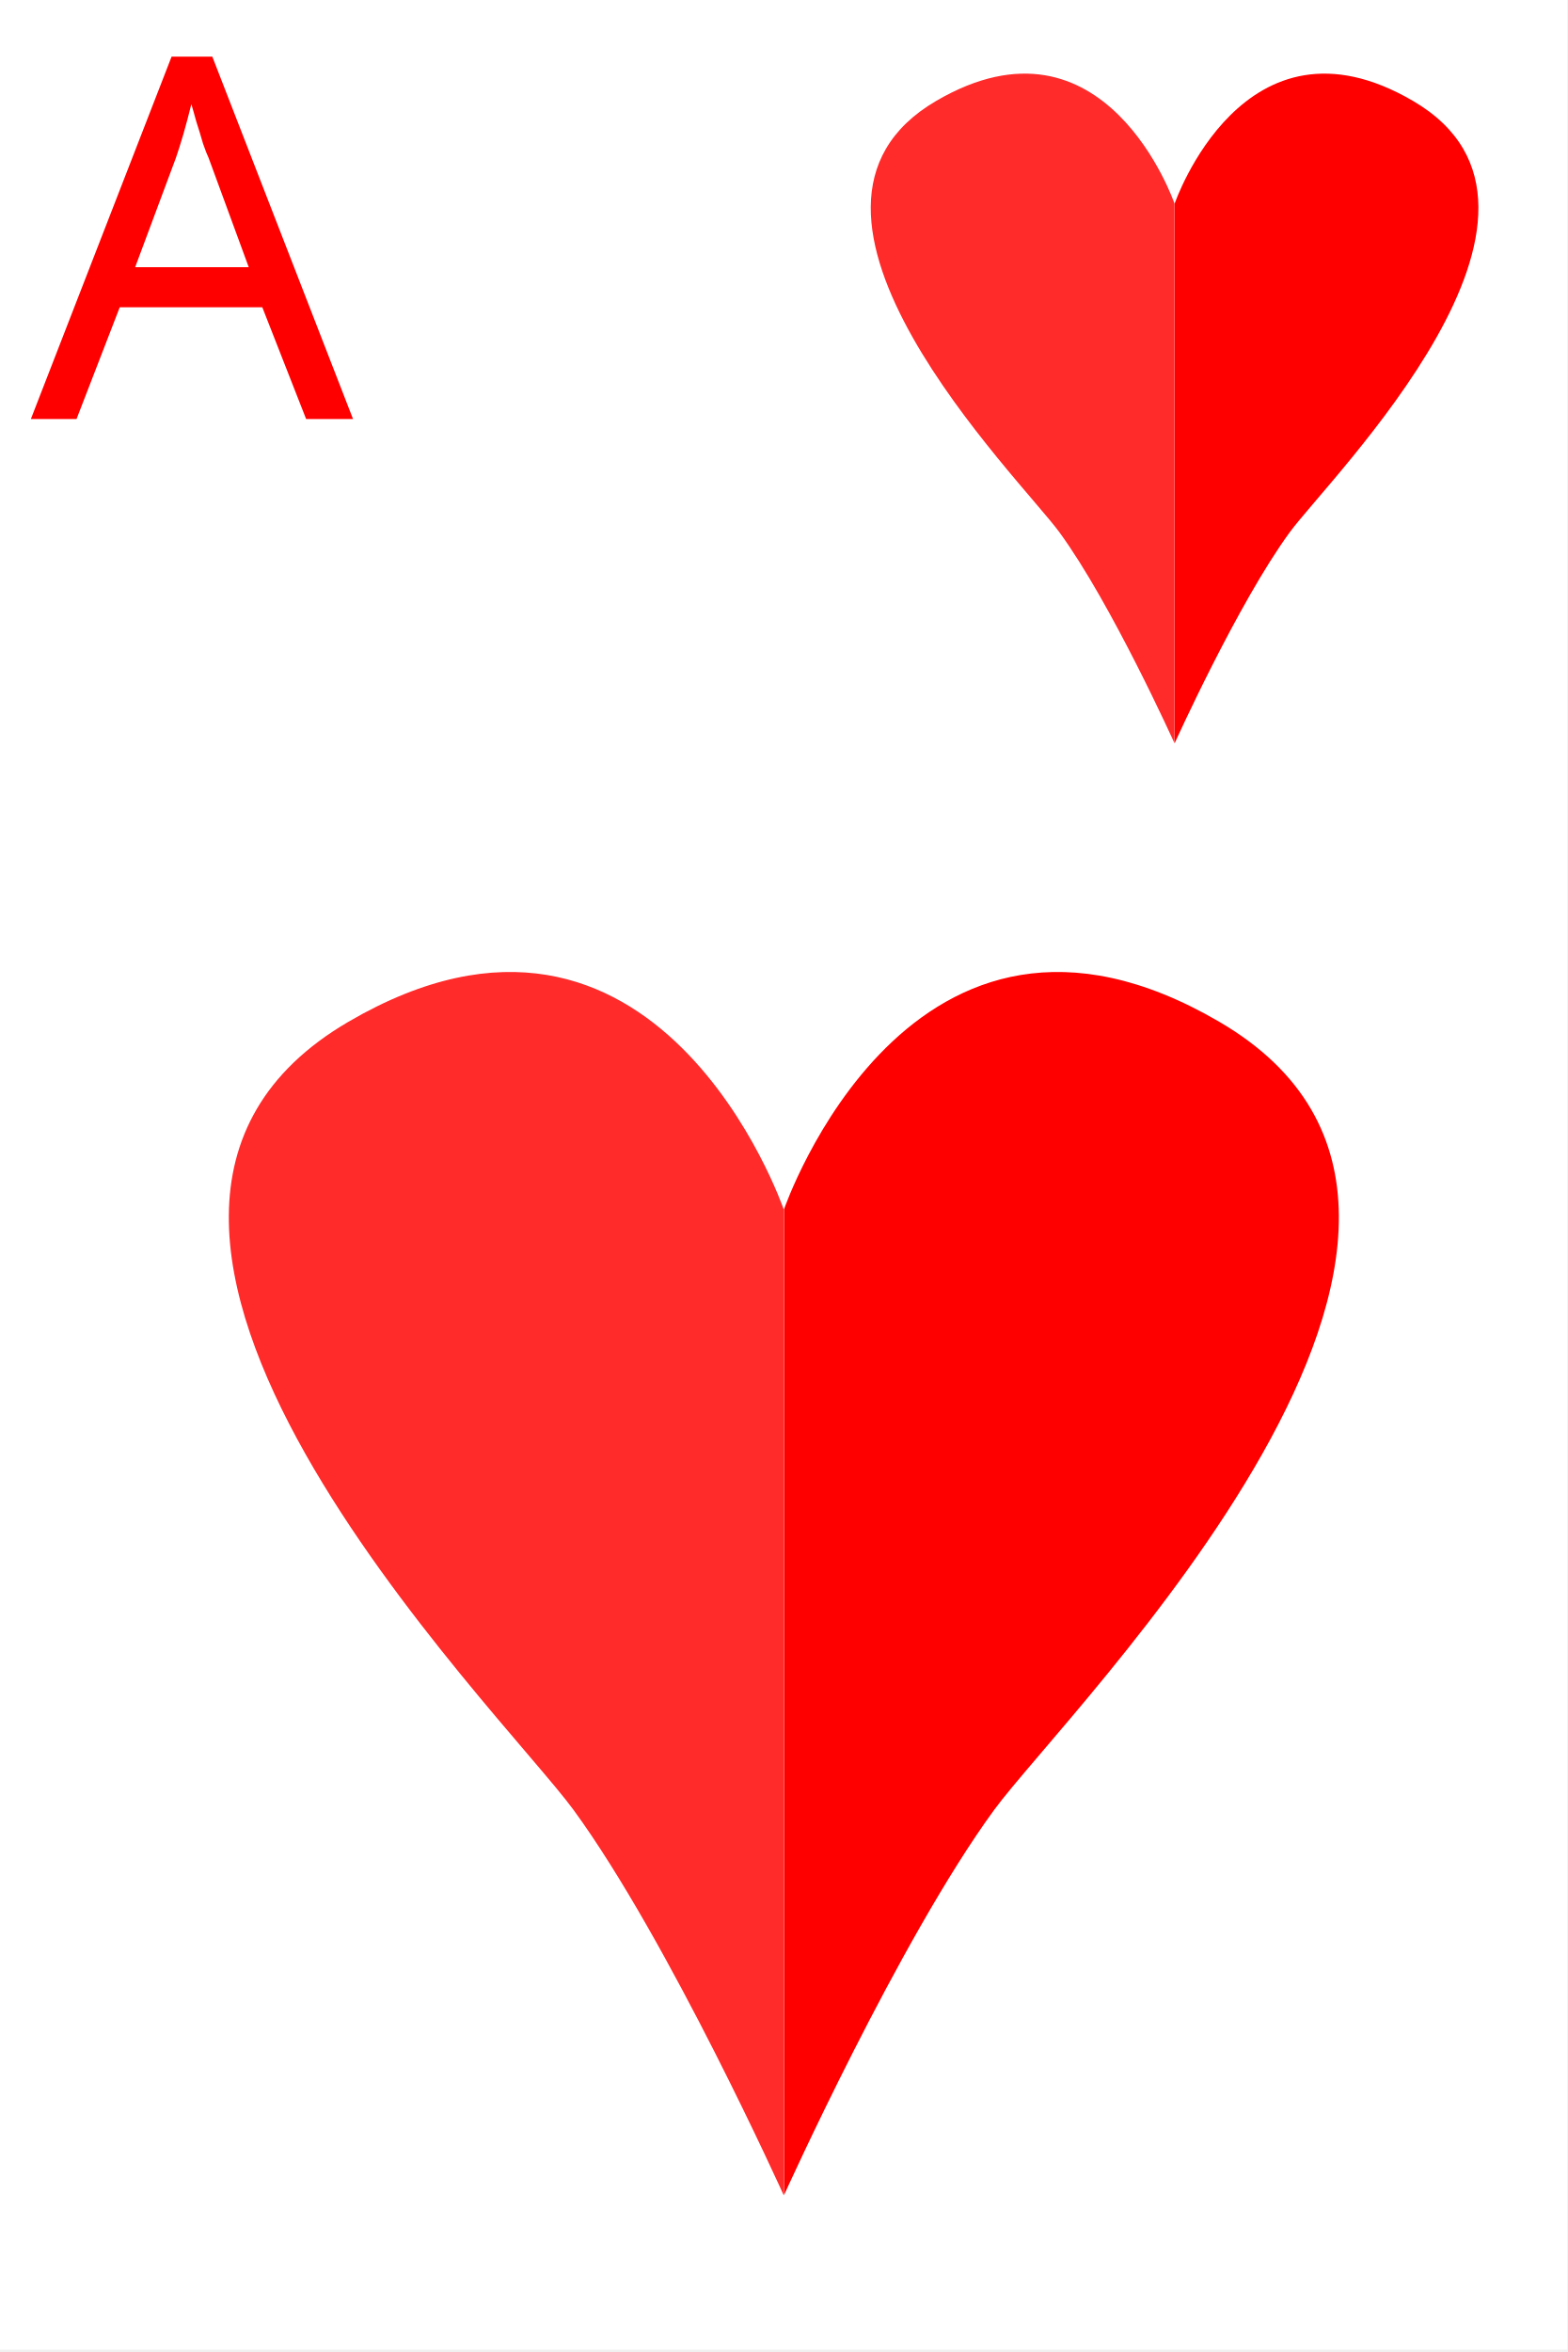
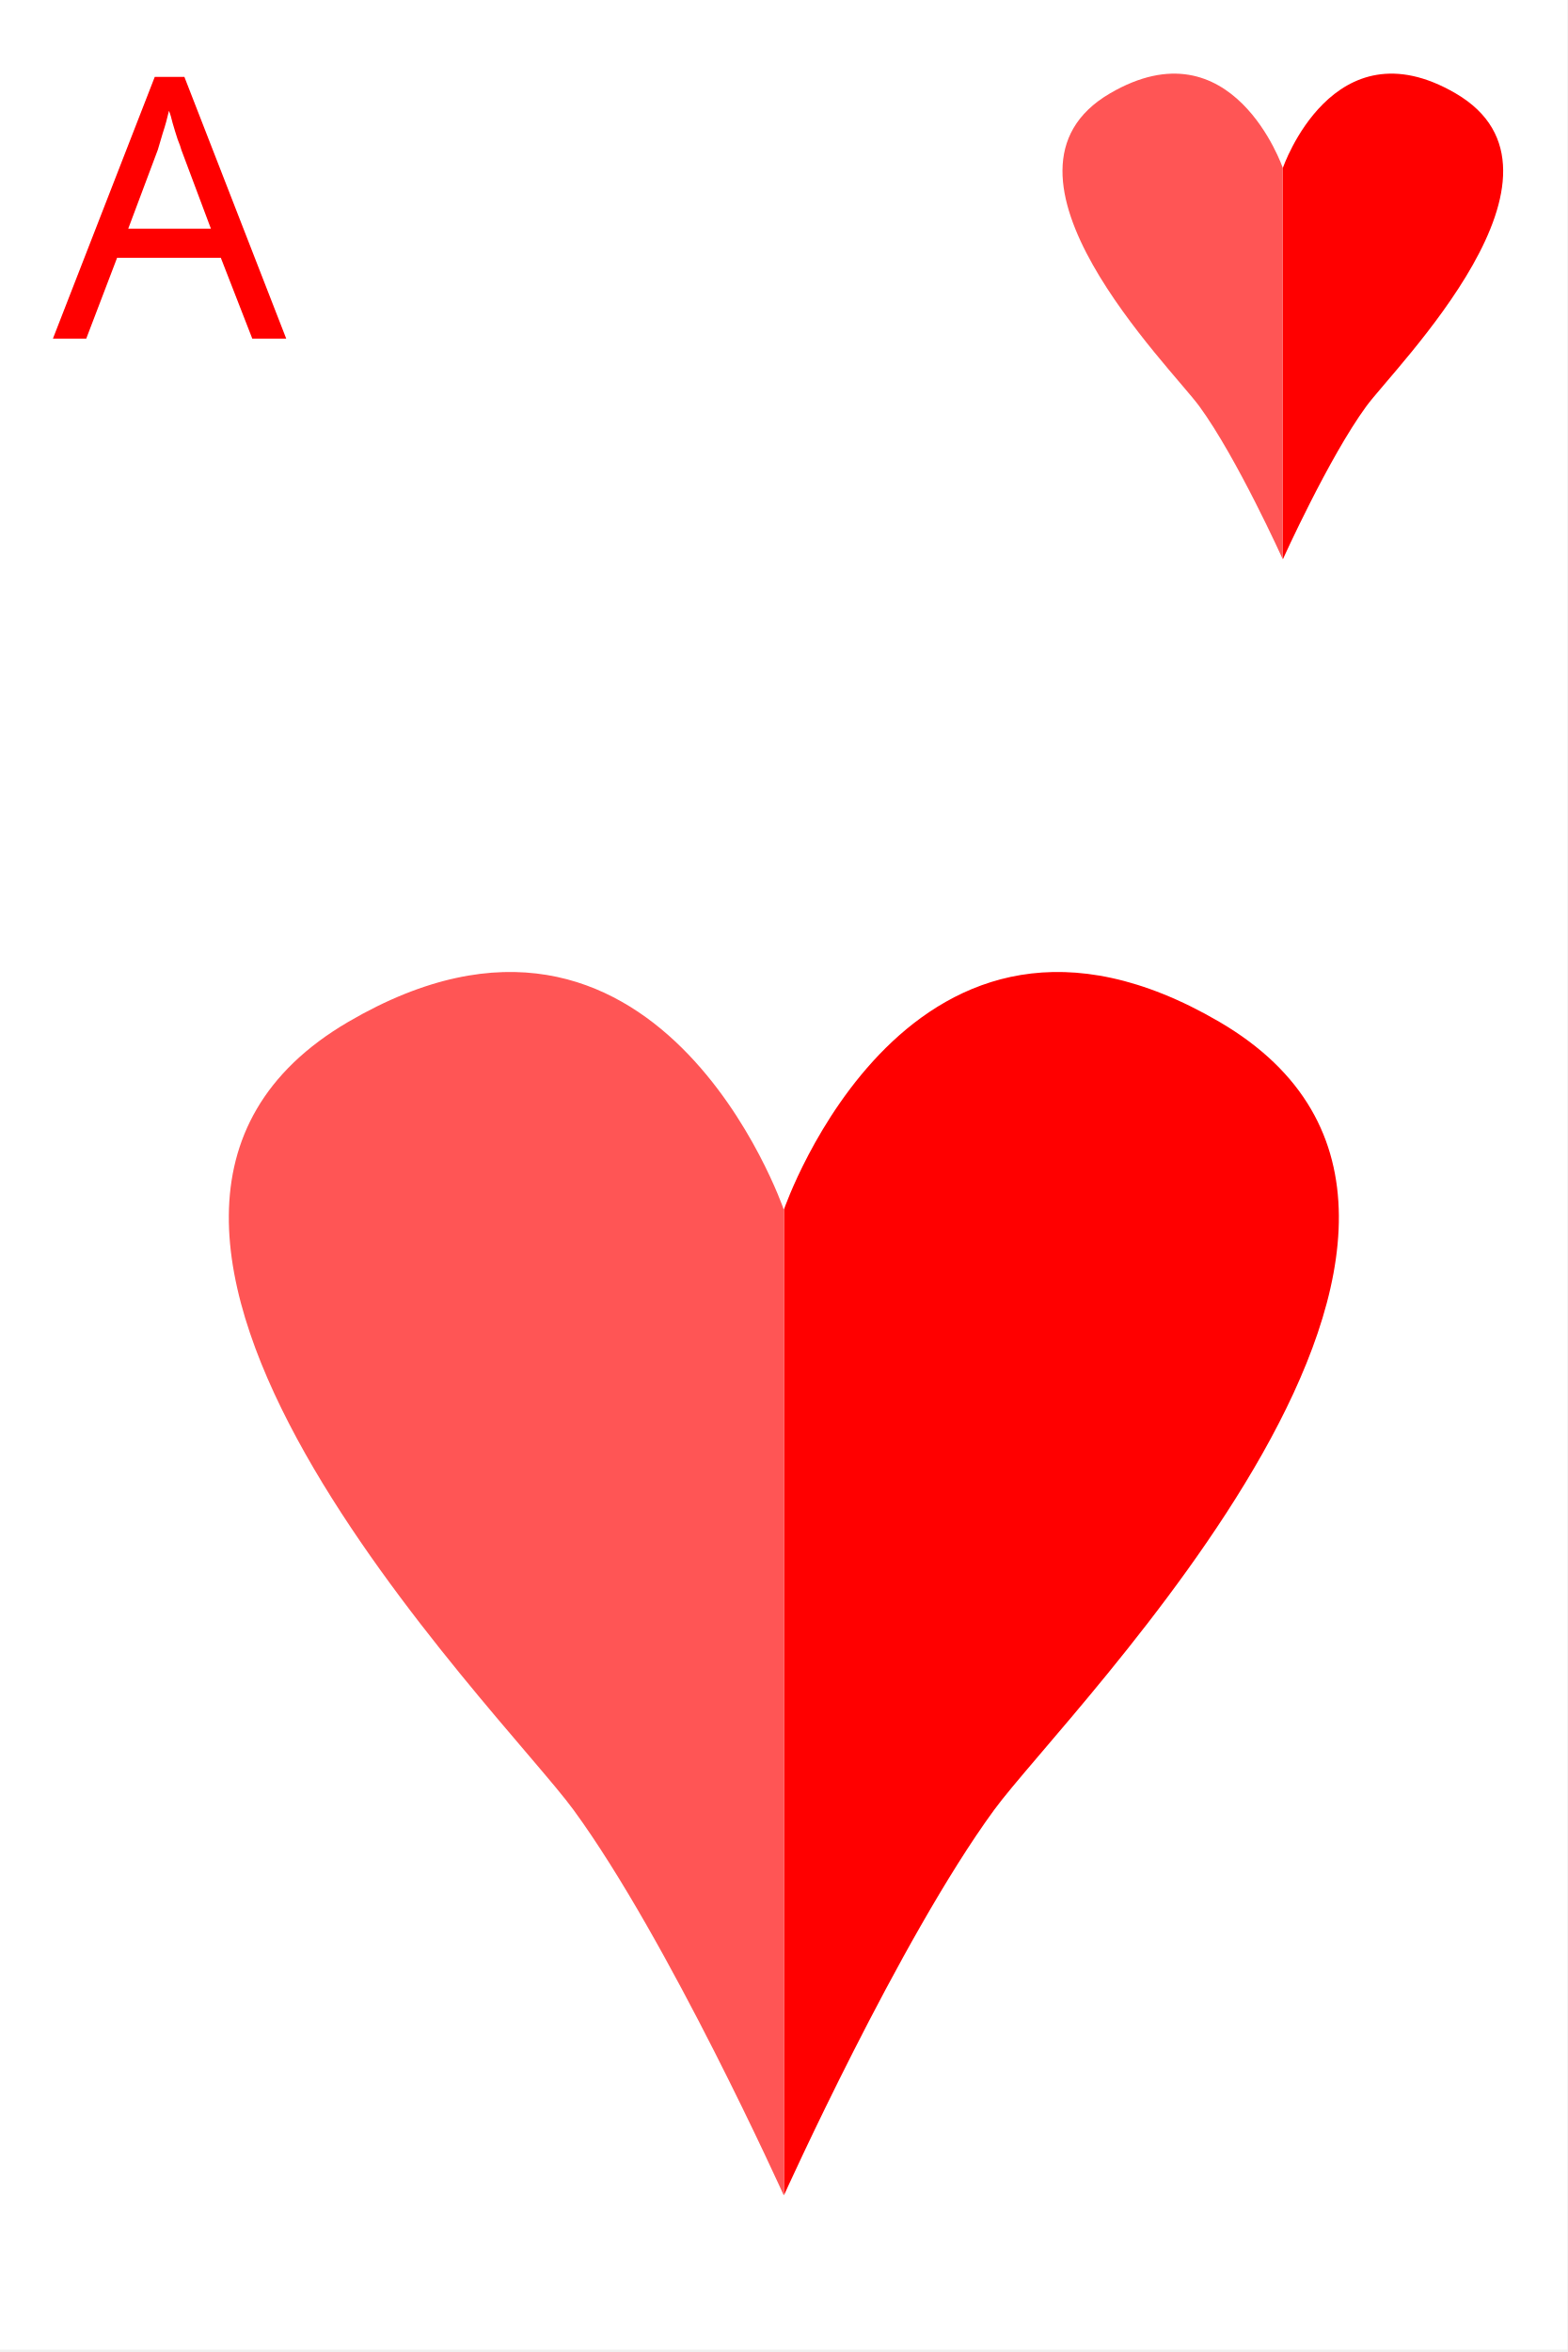
<svg xmlns="http://www.w3.org/2000/svg" width="150" height="225" viewBox="0 0 39.688 59.531" version="1.1" id="svg5">
  <defs id="defs2">
    <mask maskUnits="userSpaceOnUse" id="mask1192">
      <rect style="fill:#ffffff;fill-opacity:1;stroke-width:0.265" id="rect1194" width="101.388" height="140.797" x="-26.153" y="82.4" />
    </mask>
  </defs>
  <g id="layer1">
    <rect style="fill:#ffffff;fill-opacity:1;stroke-width:0.265" id="rect5028" width="39.678" height="59.472" x="0" y="-2.220446e-16" />
-     <text xml:space="preserve" style="font-size:12.781px;font-family:Wingdings;-inkscape-font-specification:Wingdings;text-align:center;text-anchor:middle;fill:#ff0000;stroke-width:1.065" x="0.783" y="10.606" id="text63">
-       <tspan id="tspan61" x="0.783" y="10.606" style="font-style:normal;font-variant:normal;font-weight:normal;font-stretch:normal;font-family:'Bauhaus 93';-inkscape-font-specification:'Bauhaus 93, ';text-align:start;text-anchor:start;fill:#ff0000;stroke-width:1.065">A</tspan>
+     <text xml:space="preserve" style="font-size:9.243px;font-family:Wingdings;-inkscape-font-specification:Wingdings;text-align:center;text-anchor:middle;fill:#ff0000;stroke-width:0.77" x="1.338" y="8.571" id="text63">
+       <tspan id="tspan61" x="1.338" y="8.571" style="font-style:normal;font-variant:normal;font-weight:normal;font-stretch:normal;font-family:sans-serif;-inkscape-font-specification:sans-serif;text-align:start;text-anchor:start;fill:#ff0000;stroke-width:0.77">A</tspan>
    </text>
    <g id="g386">
-       <path style="fill:#ff2a2a;stroke-width:0.265" d="m 19.841,30.612 c 0,0 -3.197,-9.318 -11.02,-4.75 -8.677,5.067 3.866,17.439 5.7,19.95 2.407,3.293 5.32,9.753 5.32,9.753 z" id="path175" />
+       <path style="fill:#ff5555;stroke-width:0.265" d="m 19.841,30.612 c 0,0 -3.197,-9.318 -11.02,-4.75 -8.677,5.067 3.866,17.439 5.7,19.95 2.407,3.293 5.32,9.753 5.32,9.753 z" id="path175" />
      <path style="fill:#ff0000;stroke-width:0.265" d="m 19.847,30.612 c 0,0 3.197,-9.318 11.02,-4.75 8.677,5.067 -3.866,17.439 -5.7,19.95 -2.407,3.293 -5.32,9.753 -5.32,9.753 z" id="path175-3" />
    </g>
-     <g id="g386-8" transform="matrix(0.5474176,0,0,0.5474176,18.87301,-11.60427)">
-       <path style="fill:#ff2a2a;stroke-width:0.265" d="m 19.841,30.612 c 0,0 -3.197,-9.318 -11.02,-4.75 -8.677,5.067 3.866,17.439 5.7,19.95 2.407,3.293 5.32,9.753 5.32,9.753 z" id="path175-9" />
+     <g id="g386-8" transform="matrix(0.3970003,0,0,0.3970003,24.5983,-7.903775)">
+       <path style="fill:#ff5555;stroke-width:0.265" d="m 19.841,30.612 c 0,0 -3.197,-9.318 -11.02,-4.75 -8.677,5.067 3.866,17.439 5.7,19.95 2.407,3.293 5.32,9.753 5.32,9.753 z" id="path175-9" />
      <path style="fill:#ff0000;stroke-width:0.265" d="m 19.847,30.612 c 0,0 3.197,-9.318 11.02,-4.75 8.677,5.067 -3.866,17.439 -5.7,19.95 -2.407,3.293 -5.32,9.753 -5.32,9.753 z" id="path175-3-2" />
    </g>
  </g>
</svg>
